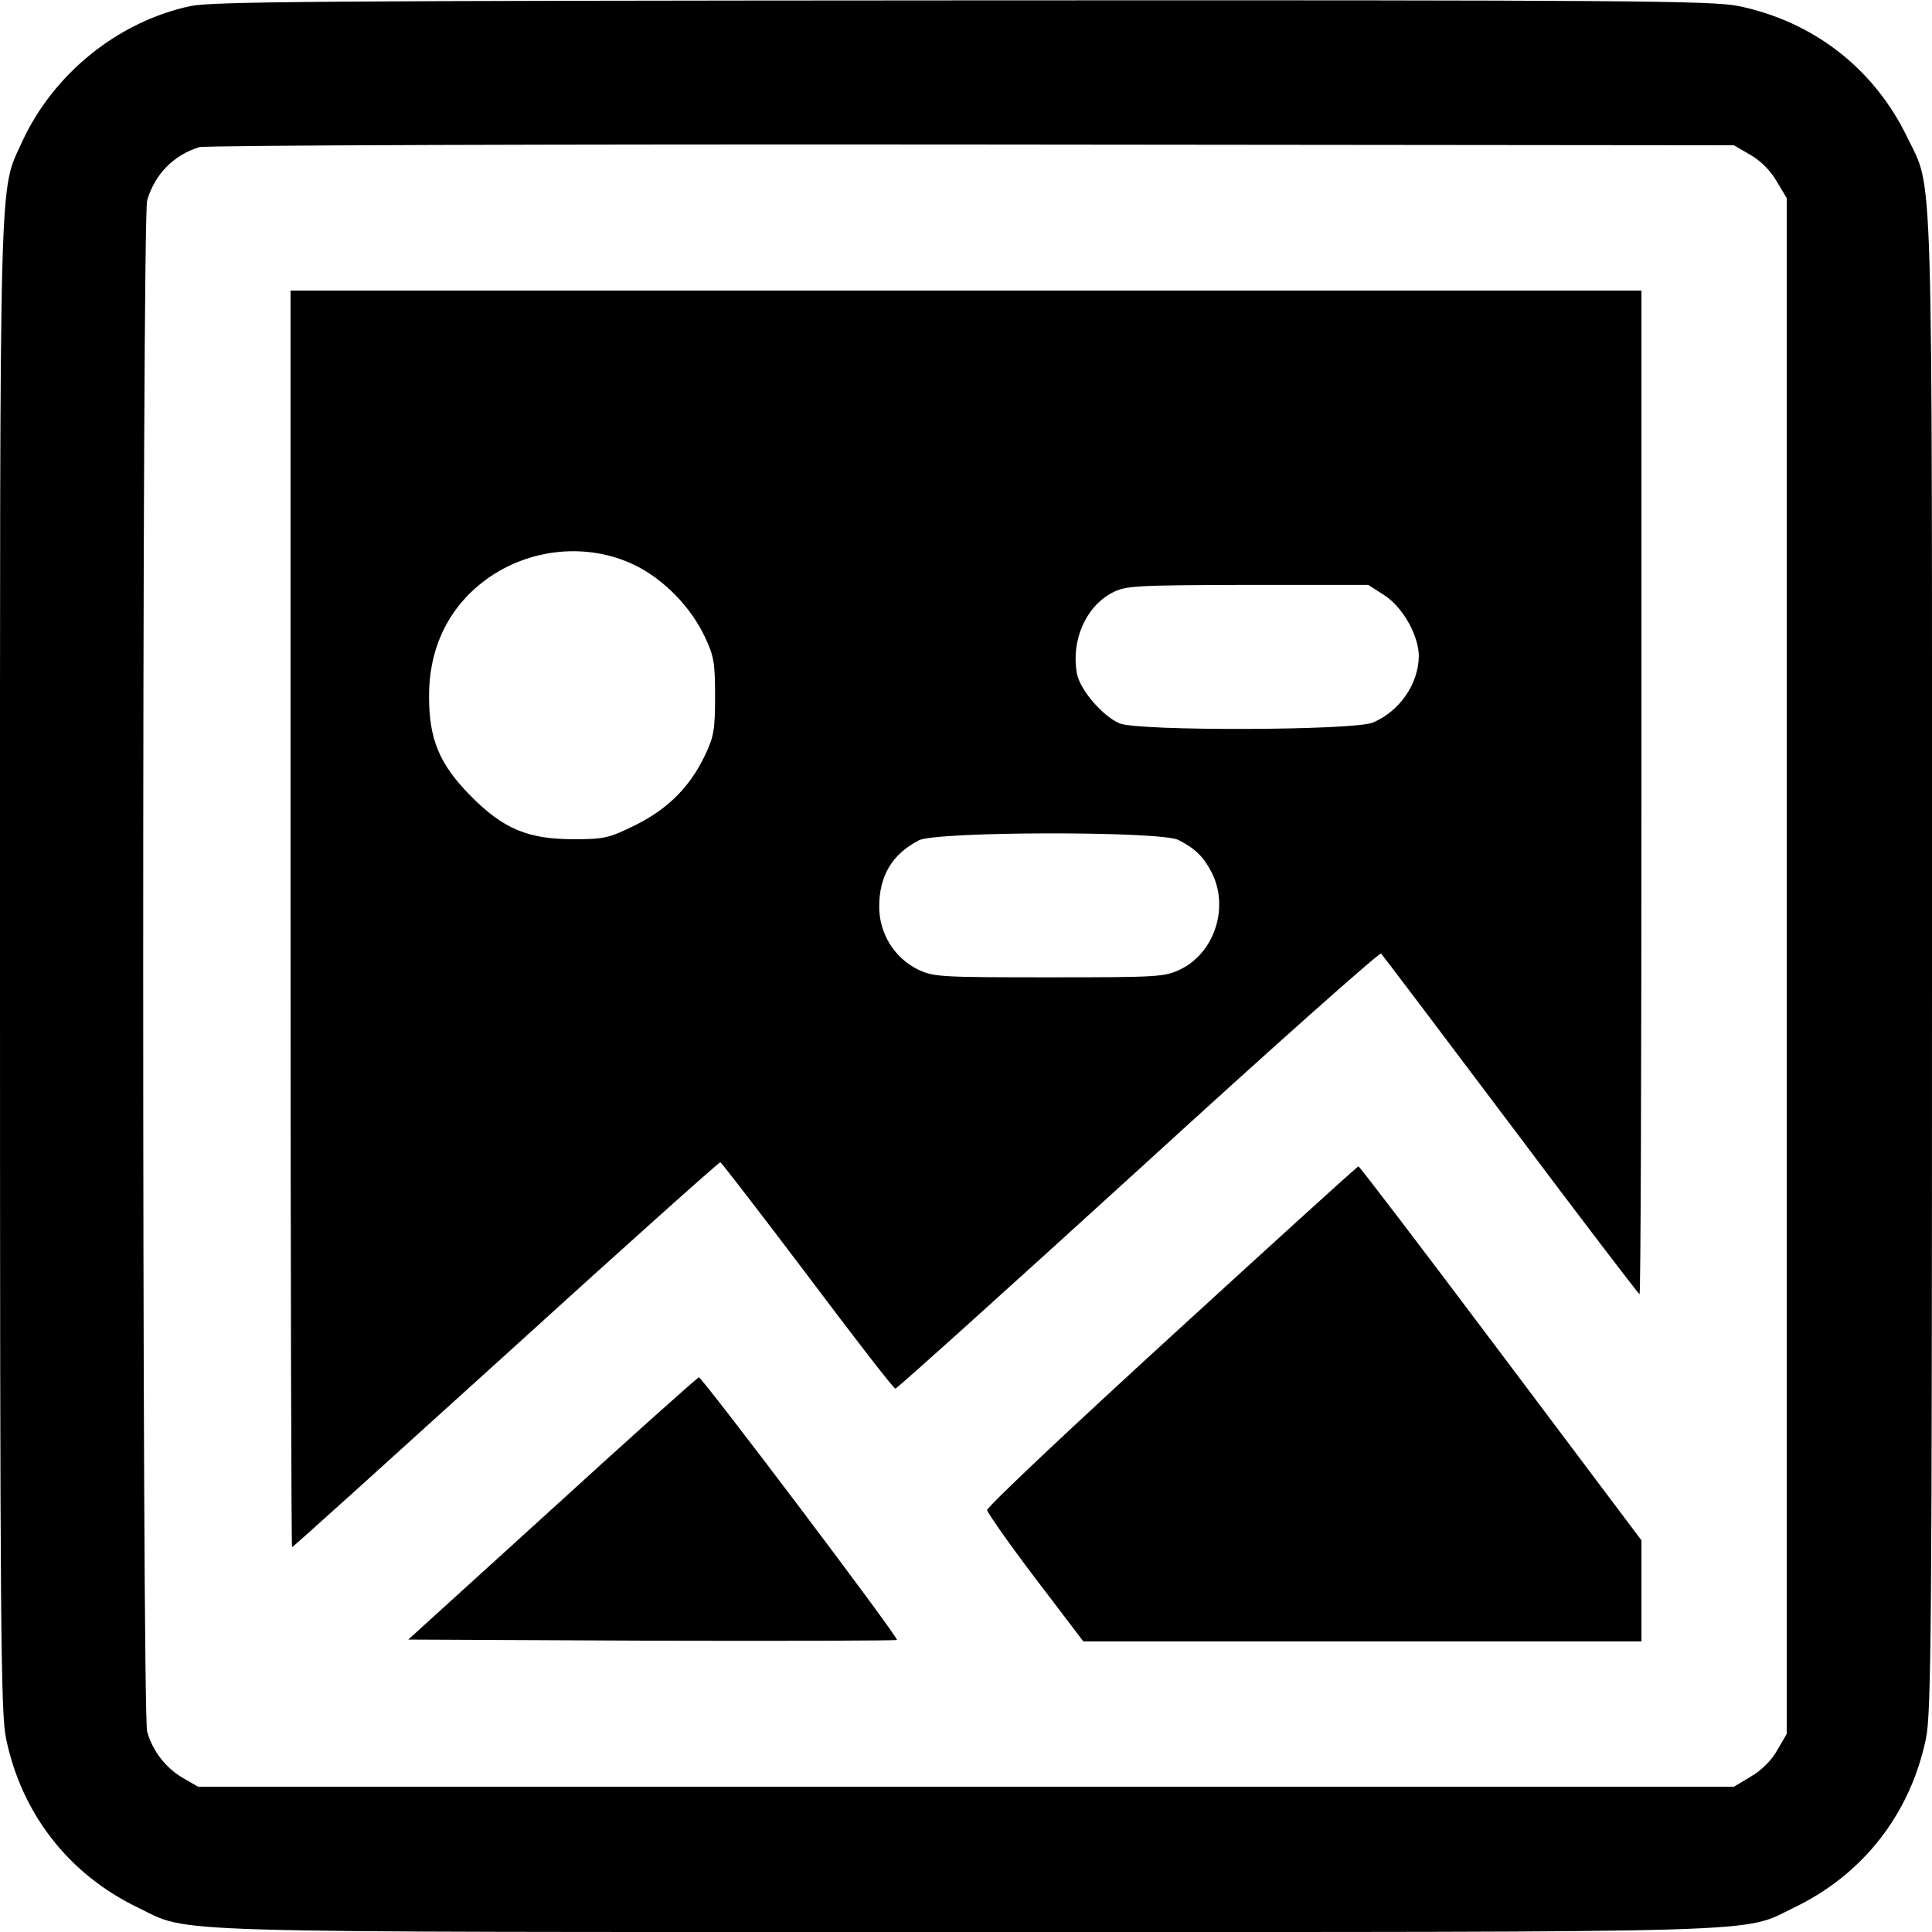
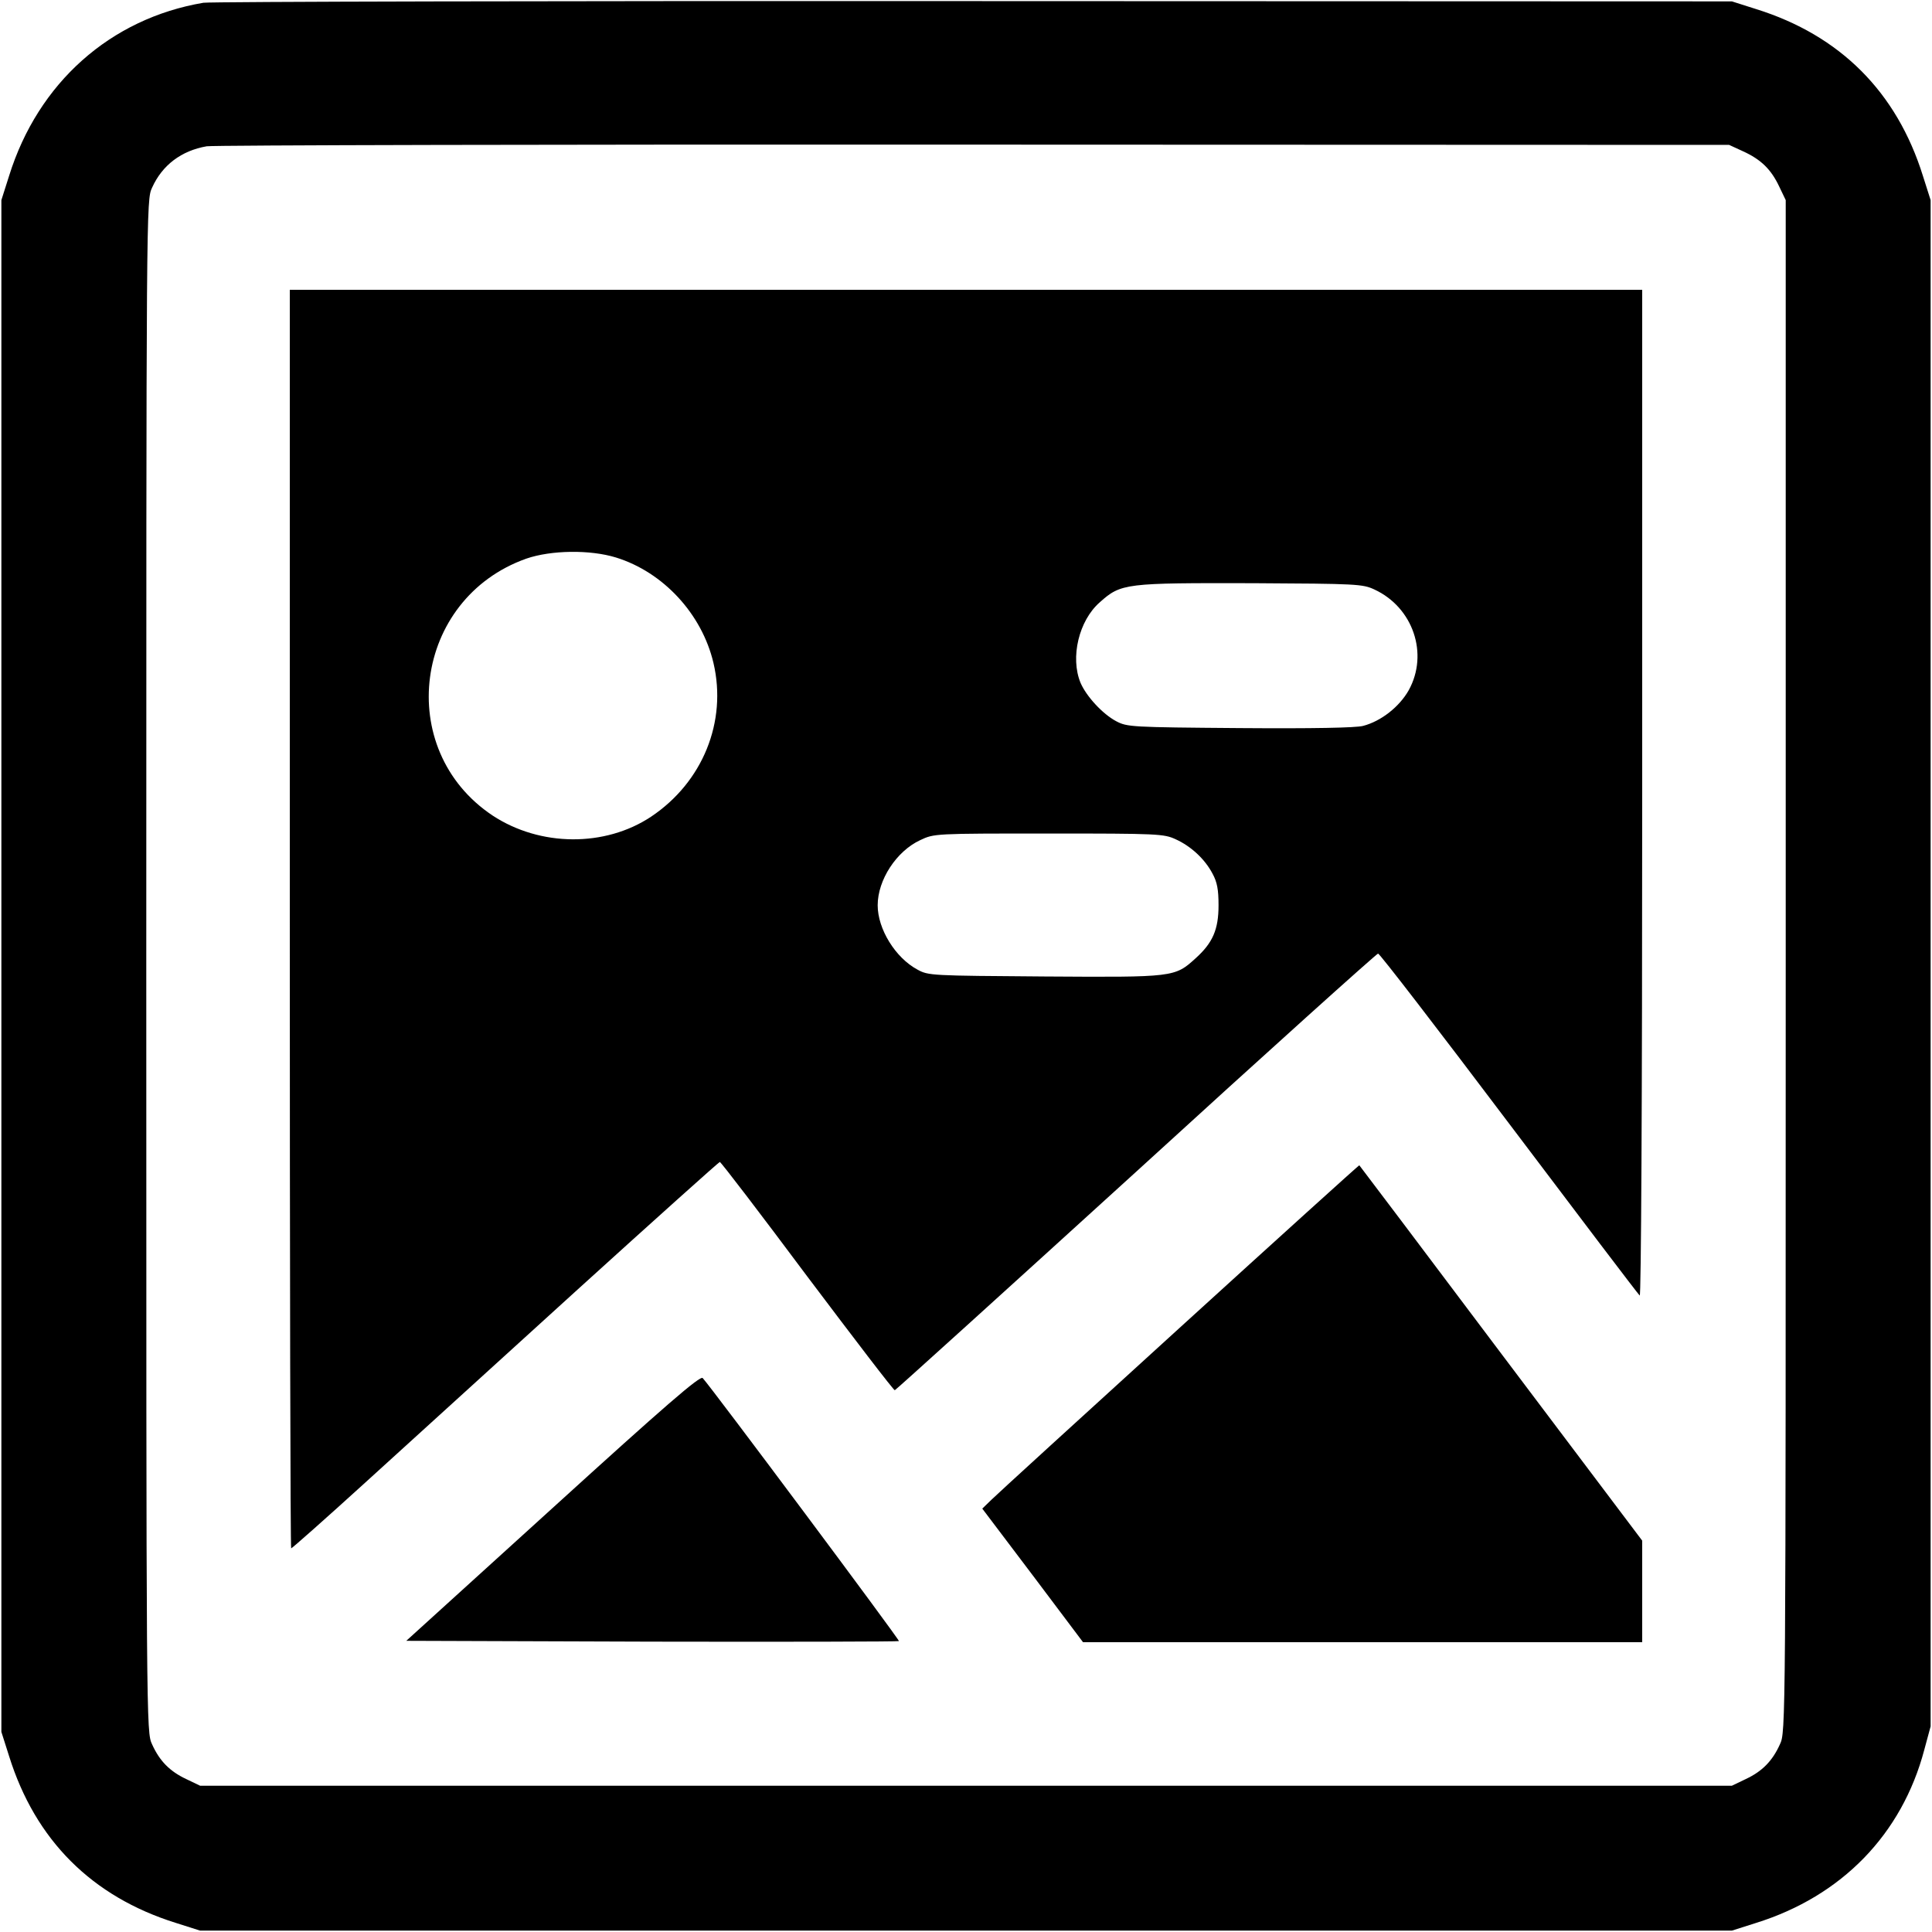
- <svg xmlns="http://www.w3.org/2000/svg" version="1.0" width="512pt" height="512pt" viewBox="0 0 512 512" preserveAspectRatio="xMidYMid meet">
-   <g transform="translate(0,512) scale(0.1,-0.1)" fill="#000000" stroke="none">
-     <path d="M505 5104 c-192 -41 -363 -179 -446 -359 -62 -137 -59 -21 -59 -2185 0 -1759 2 -1979 16 -2047 41 -199 166 -360 349 -448 143 -69 11 -65 2195 -65 2184 0 2052 -4 2195 65 183 88 308 249 349 448 14 68 16 288 16 2047 0 2184 4 2052 -65 2195 -88 183 -249 308 -448 349 -68 14 -287 16 -2054 15 -1709 -1 -1988 -3 -2048 -15z m4133 -394 c27 -15 54 -42 70 -70 l27 -45 0 -2035 0 -2035 -25 -43 c-15 -27 -42 -54 -70 -70 l-45 -27 -2035 0 -2035 0 -40 23 c-45 26 -81 72 -95 123 -14 46 -14 4012 0 4058 20 69 70 120 138 141 15 5 936 8 2047 7 l2020 -2 43 -25z" />
-     <path d="M770 2685 c0 -916 2 -1665 4 -1665 3 0 257 230 566 510 309 281 565 510 569 510 3 -1 107 -136 231 -300 124 -165 228 -300 233 -300 4 0 294 261 644 580 350 320 639 577 643 573 4 -4 159 -209 344 -455 185 -247 339 -448 341 -448 3 0 5 599 5 1330 l0 1330 -1790 0 -1790 0 0 -1665z m913 937 c77 -38 148 -111 185 -190 24 -50 27 -69 27 -157 0 -87 -3 -107 -26 -155 -40 -85 -99 -144 -186 -187 -69 -34 -82 -37 -162 -37 -122 0 -186 27 -272 113 -84 85 -112 150 -112 266 0 129 52 236 151 309 115 84 270 99 395 38z m1985 -79 c50 -32 92 -108 92 -162 -1 -74 -51 -146 -122 -176 -51 -21 -621 -23 -671 -2 -45 19 -105 89 -113 132 -16 87 23 177 93 214 36 19 59 20 358 21 l321 0 42 -27z m-545 -649 c45 -23 66 -44 88 -86 47 -92 8 -213 -83 -257 -42 -20 -58 -21 -348 -21 -290 0 -306 1 -348 21 -62 31 -102 95 -102 166 0 82 34 139 105 176 45 24 641 25 688 1z" />
-     <path d="M3105 1580 c-269 -246 -490 -454 -489 -462 1 -7 58 -89 128 -181 l127 -167 740 0 739 0 0 134 0 134 -372 495 c-205 273 -375 496 -378 496 -3 0 -225 -202 -495 -449z" />
-     <path d="M1464 1122 l-382 -347 646 -3 c355 -1 647 0 649 2 6 5 -516 696 -525 696 -4 -1 -179 -157 -388 -348z" />
-   </g>
+ <svg xmlns="http://www.w3.org/2000/svg" version="1" width="933.333" height="933.333" viewBox="0 0 700 700">
+   <path d="M73.7 1C40 6.7 13.8 30 3.3 63.7L.5 72.5v555l2.8 8.8c9.5 30.4 30 50.9 60.4 60.4l8.8 2.8h555l8.8-2.8c31-9.7 52.8-32.1 60.9-62.7l2.3-8.5v-553l-2.8-8.8c-9.5-30.4-30-50.9-60.4-60.4L627.5.5 353 .4C202 .3 76.3.6 73.7 1zm557.8 53.8c6.6 3 10.2 6.6 13.1 12.7l2.4 5V350c0 277 0 277.5-2.1 282-2.7 6-6.4 9.8-12.4 12.6l-5 2.4h-555l-5-2.4c-6-2.8-9.7-6.6-12.4-12.6-2.1-4.5-2.1-5-2.1-282s0-277.5 2.1-282c3.7-8.2 10.6-13.4 19.8-15 2.5-.4 127.7-.7 278.1-.6l273.5.1 5 2.3z" />
+   <path d="M105 333c0 125.4.2 228 .5 228s12.4-10.7 26.8-23.8c14.4-13.1 49.1-44.6 77-70 28-25.4 51.2-46.2 51.5-46.2.4 0 14.7 18.7 31.7 41.5 17.1 22.7 31.3 41.3 31.7 41.2.4-.1 39.8-35.8 87.5-79.2 47.6-43.5 87.1-79 87.6-79 .6 0 21.9 27.7 47.4 61.5s46.8 61.9 47.4 62.4c.5.6.9-67.3.9-181.7V105H105v228zm118.2-131c17.1 5.3 31.1 20.4 35.3 38.2 5 21.3-3.9 43.2-22.6 55.7-16.7 11.1-40.2 10.9-57.4-.4-35.9-23.9-28.7-78.6 12.2-93.1 9-3.1 23.1-3.3 32.5-.4zM498 213.6c14 6.5 19.7 23.3 12.4 36.5-3.4 6-10 11.2-16.5 12.9-2.5.7-18.3 1-44.7.8-39.6-.3-40.8-.4-44.8-2.5-4.9-2.6-10.8-9-12.9-13.9-3.8-9.2-.6-22.6 7-29.2 7.7-6.9 9.3-7 55.5-6.9 37.8.2 39.7.3 44 2.3zm-72 90.5c5.5 2.5 10.5 7.1 13.3 12.4 1.7 3.1 2.2 5.8 2.2 11.5 0 8.8-2.1 13.6-8.3 19.2-7.6 6.9-7.8 6.9-54.7 6.6-41.2-.3-42.1-.3-46.1-2.5-8-4.3-14.4-14.7-14.4-23.3 0-9.2 6.8-19.6 15.4-23.6 5.1-2.4 5.1-2.4 46.6-2.4 39.6 0 41.7.1 46 2.1z" />
+   <path d="M427.4 481.1c-35.7 32.5-66.4 60.5-68.2 62.3l-3.3 3.2 18.3 24.2 18.2 24.2H595v-36.8l-51.1-67.8c-28.1-37.4-51.2-68-51.4-68.2-.1-.1-29.4 26.4-65.1 58.9zM200.3 546.3l-53.1 48.2 89 .3c49 .1 89.3 0 89.5-.2.4-.3-67.7-91.6-71.1-95.3-.9-1-13.5 9.9-54.3 47z" />
</svg>
